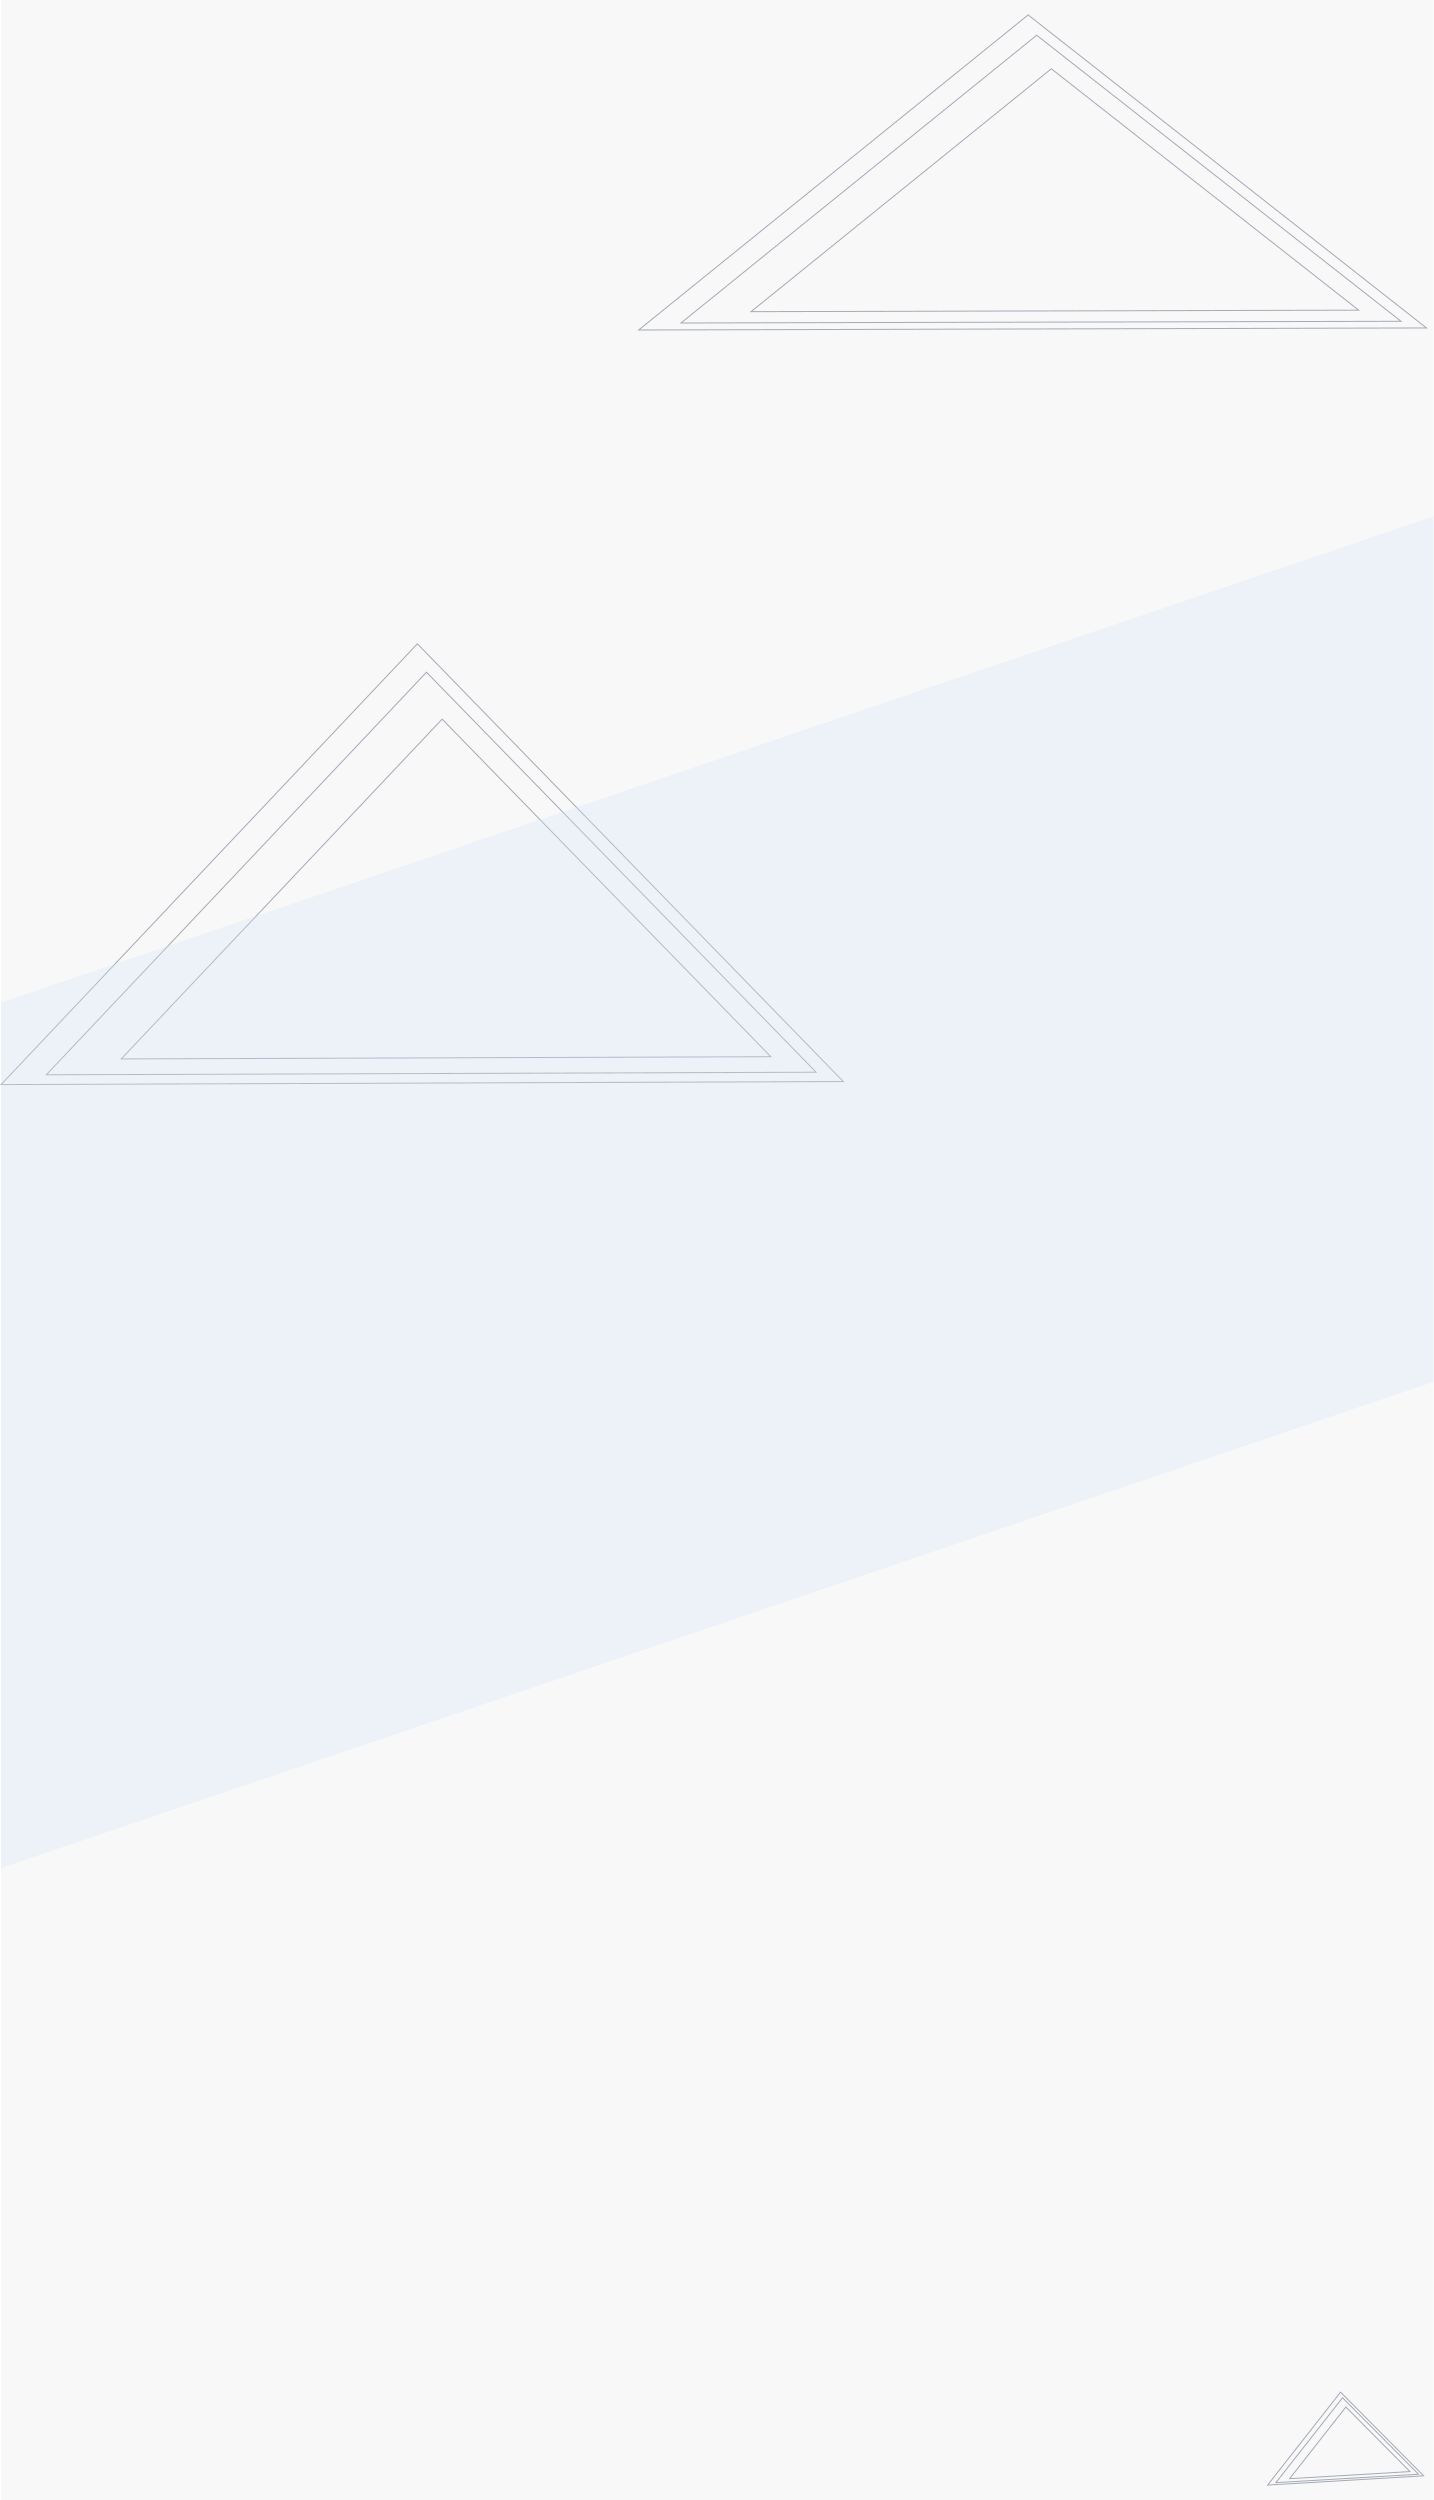
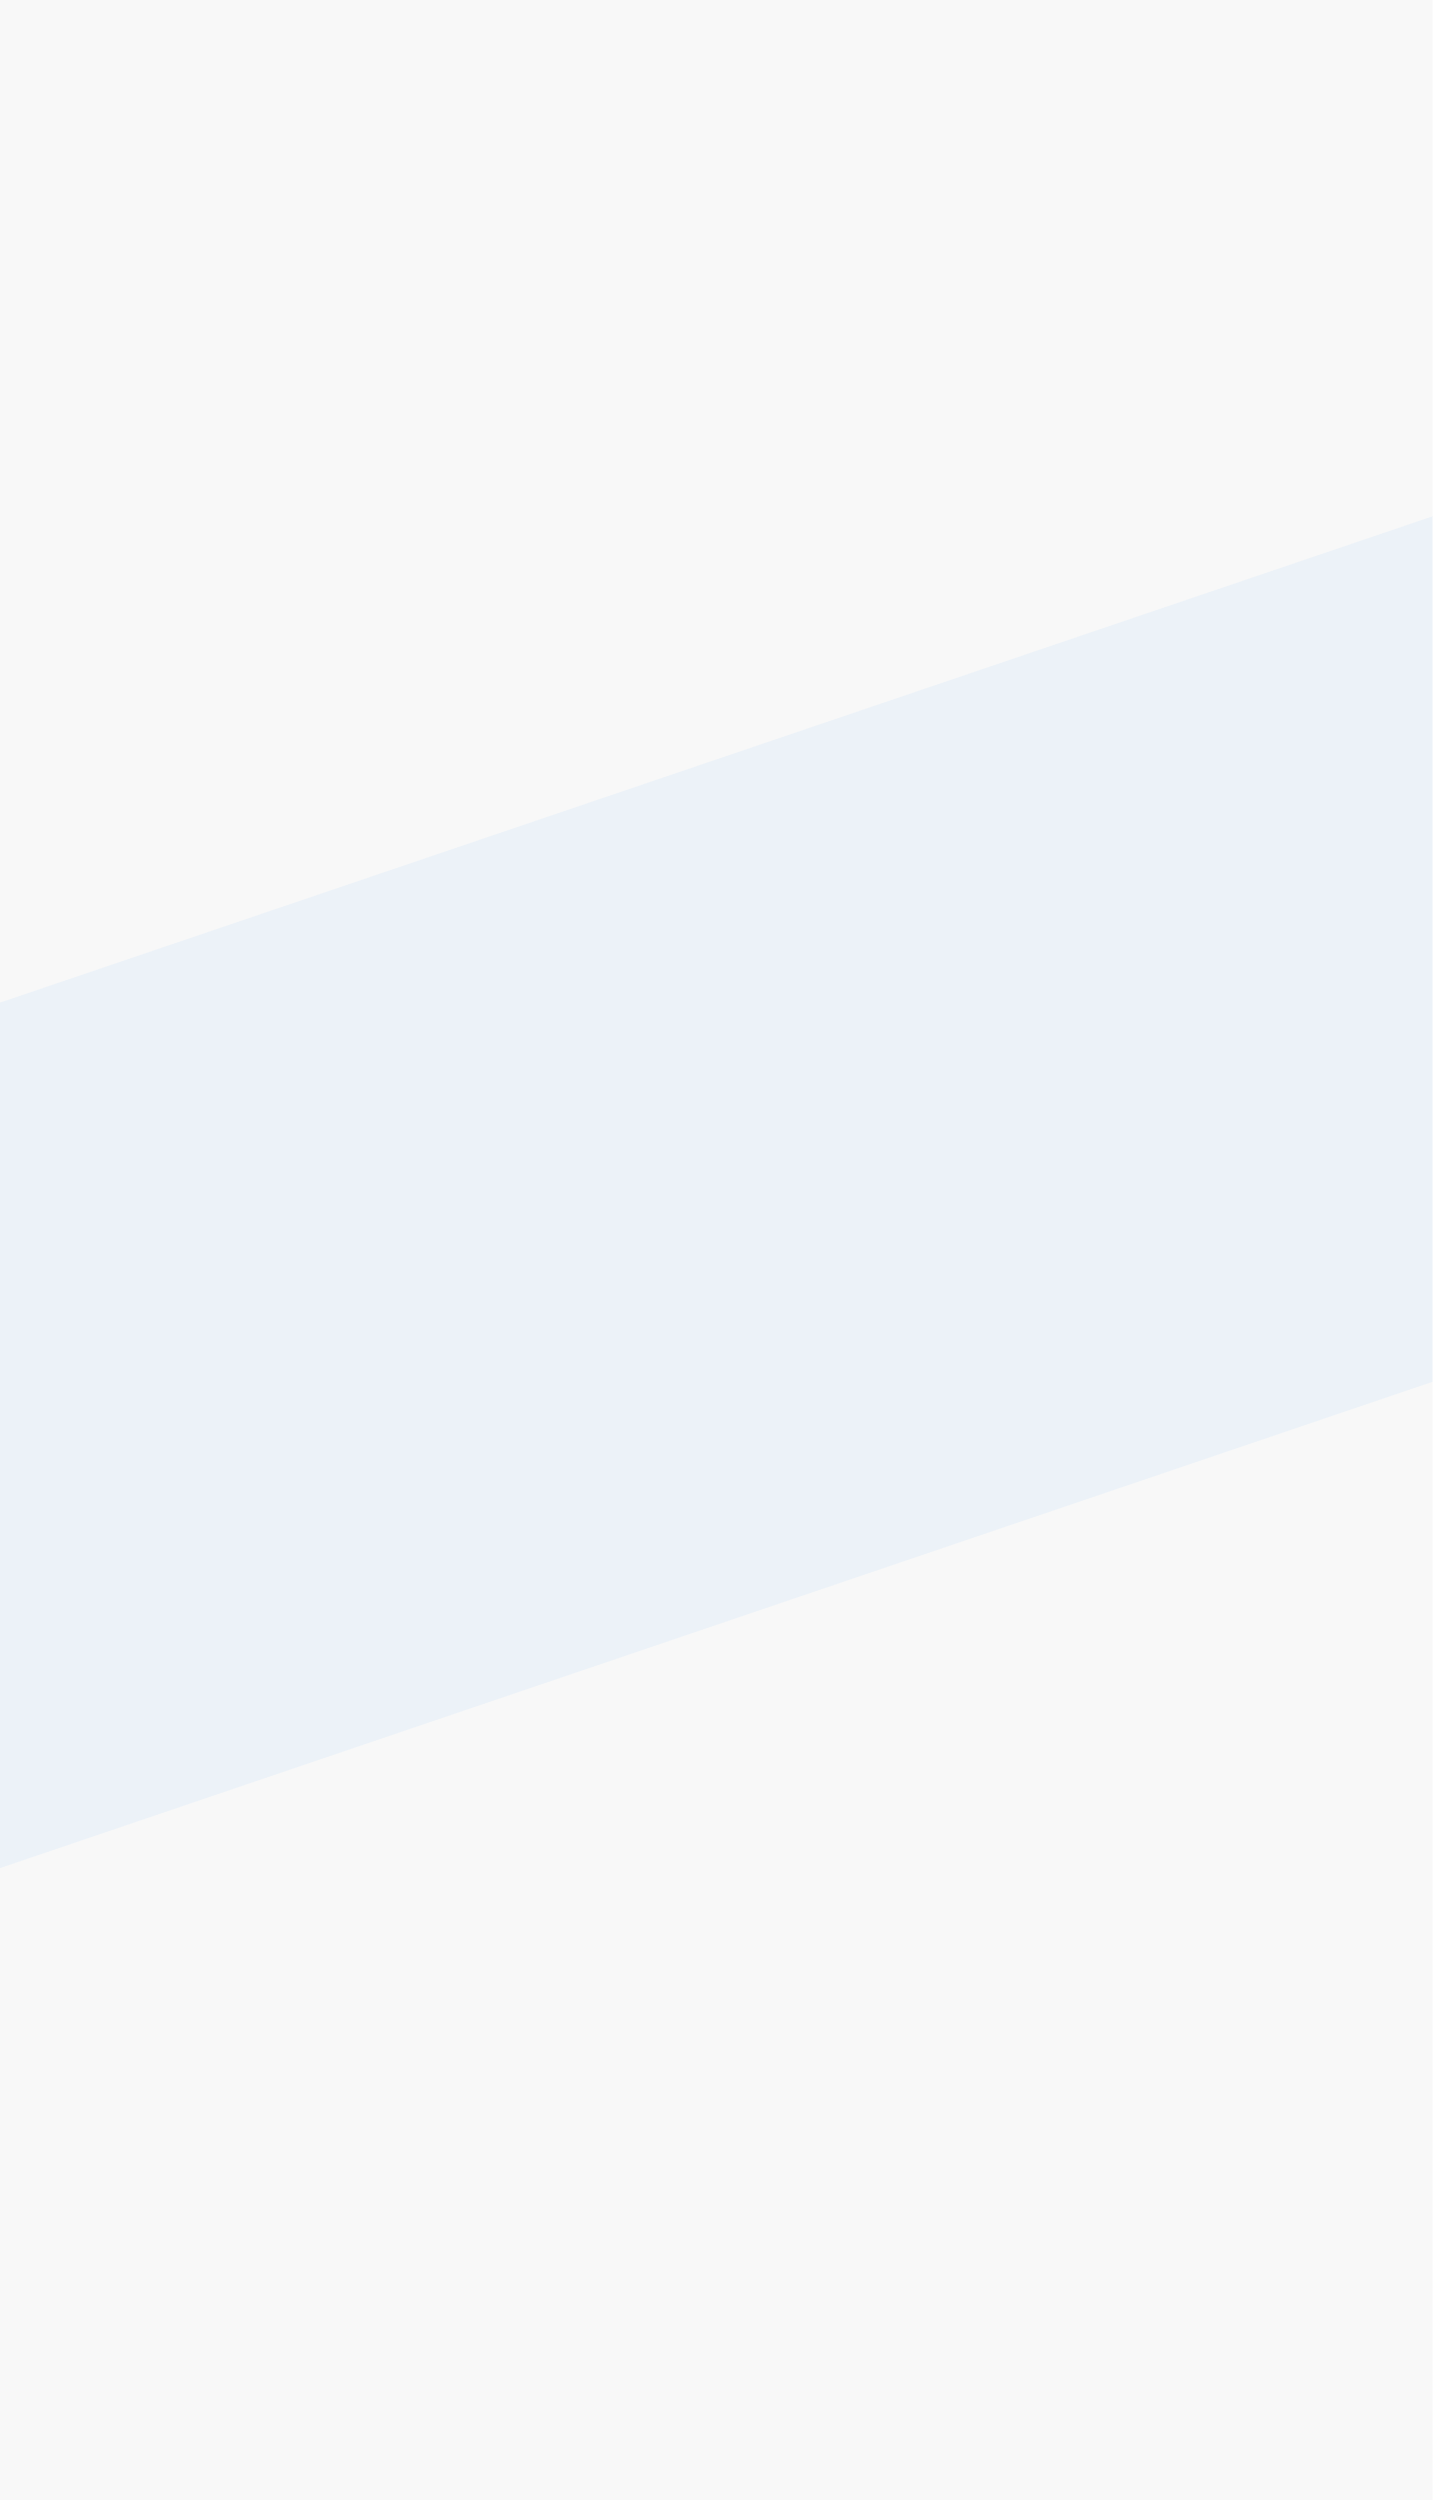
- <svg xmlns="http://www.w3.org/2000/svg" width="1441" height="2513" viewBox="0 0 1441 2513" fill="none">
-   <rect width="1440" height="2513" transform="translate(1)" fill="#F8F8F8" />
-   <path fill-rule="evenodd" clip-rule="evenodd" d="M1365.7 311.787L754.969 313.285L1056.76 69.141L1365.7 311.787V311.787Z" stroke="#273655" stroke-opacity="0.41" />
-   <path fill-rule="evenodd" clip-rule="evenodd" d="M1408.28 322.951L684.515 324.672L1042.06 35.425L1408.28 322.951Z" stroke="#273655" stroke-opacity="0.41" />
-   <path fill-rule="evenodd" clip-rule="evenodd" d="M1433.83 329.65L642 331.7L1033.48 15L1433.83 329.65V329.65Z" stroke="#273655" stroke-opacity="0.41" />
-   <path fill-rule="evenodd" clip-rule="evenodd" d="M774.802 1062.2L121.869 1064.44L444.435 722.869L774.802 1062.2V1062.2Z" stroke="#273655" stroke-opacity="0.41" />
-   <path fill-rule="evenodd" clip-rule="evenodd" d="M820.325 1077.8L46.55 1080.38L428.707 675.713L820.325 1077.8V1077.8Z" stroke="#273655" stroke-opacity="0.41" />
-   <path fill-rule="evenodd" clip-rule="evenodd" d="M847.639 1087.16L1.101 1090.22L419.53 647.144L847.639 1087.16V1087.16Z" stroke="#273655" stroke-opacity="0.41" />
-   <path fill-rule="evenodd" clip-rule="evenodd" d="M1417.27 2484.42L1296.33 2491.56L1352.87 2419.54L1417.27 2484.42V2484.42Z" stroke="#273655" stroke-opacity="0.41" />
-   <path fill-rule="evenodd" clip-rule="evenodd" d="M1425.85 2487.09L1282.53 2495.54L1349.51 2410.22L1425.85 2487.09V2487.09Z" stroke="#273655" stroke-opacity="0.41" />
-   <path fill-rule="evenodd" clip-rule="evenodd" d="M1431 2488.7L1274.2 2497.99L1347.54 2404.56L1431 2488.7V2488.7Z" stroke="#273655" stroke-opacity="0.41" />
-   <rect width="1520.7" height="870" transform="matrix(0.94693 -0.321439 0 1 1 1007.81)" fill="#D0E2F9" fill-opacity="0.3" />
+ <svg xmlns="http://www.w3.org/2000/svg" width="1440" height="2513" viewBox="0 0 1440 2513" fill="none">
+   <rect width="1440" height="2513" fill="#F8F8F8" />
+   <rect width="1520.7" height="870" transform="matrix(0.94693 -0.321439 0 1 0 1007.81)" fill="#D0E2F9" fill-opacity="0.3" />
</svg>
